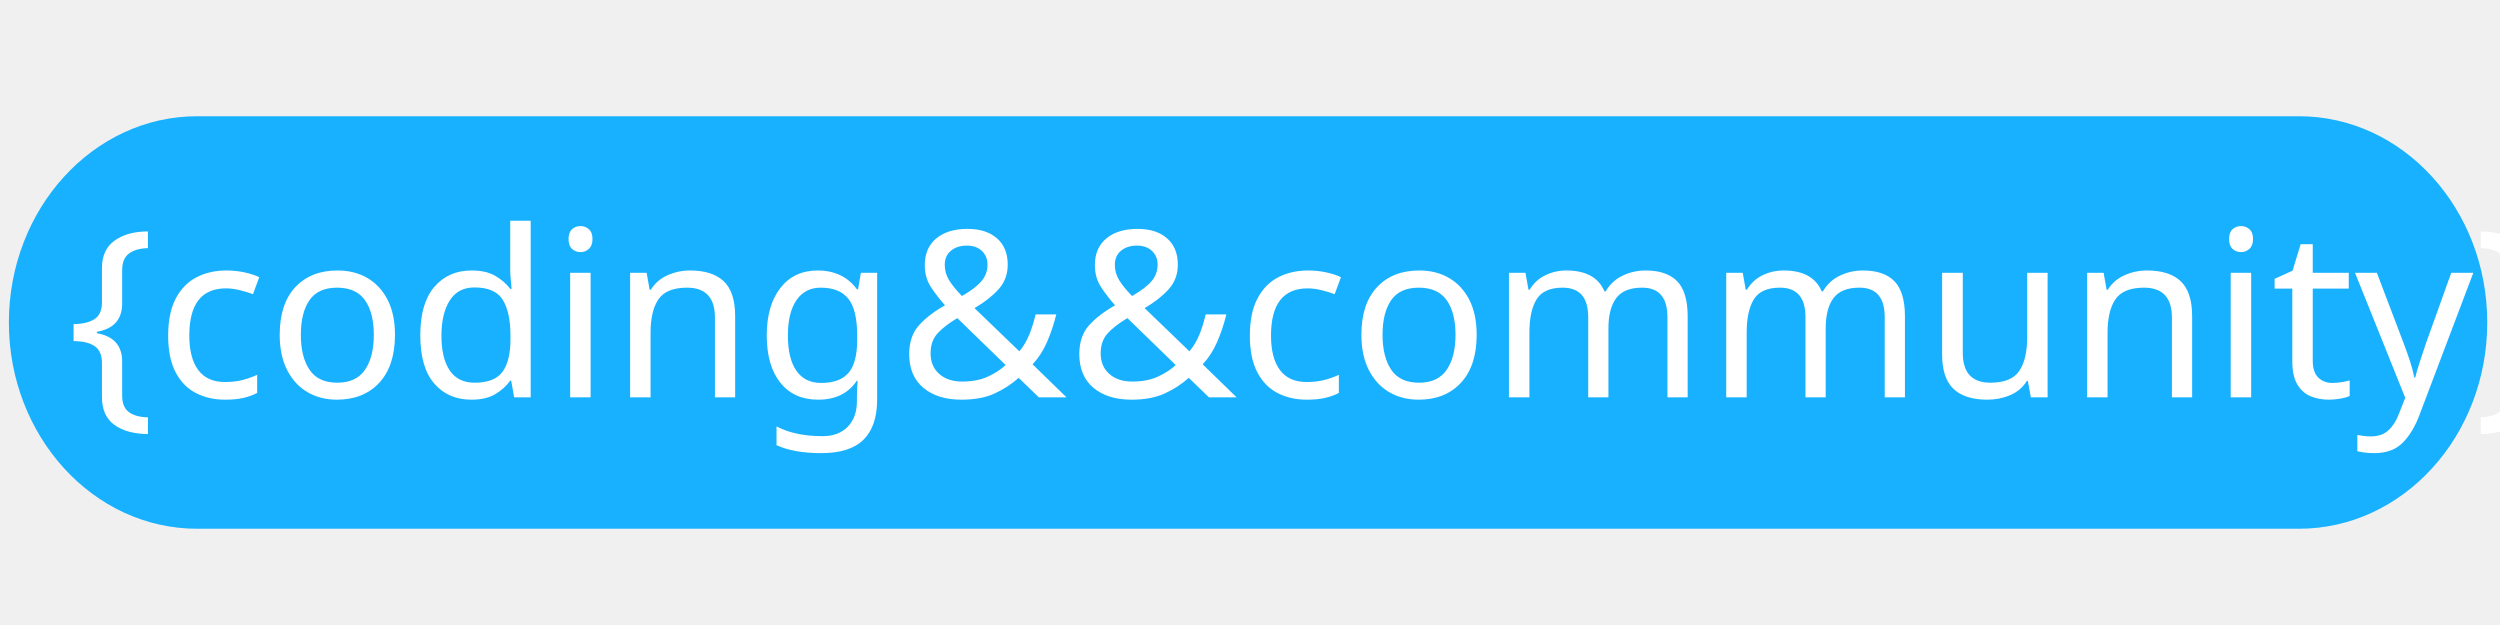
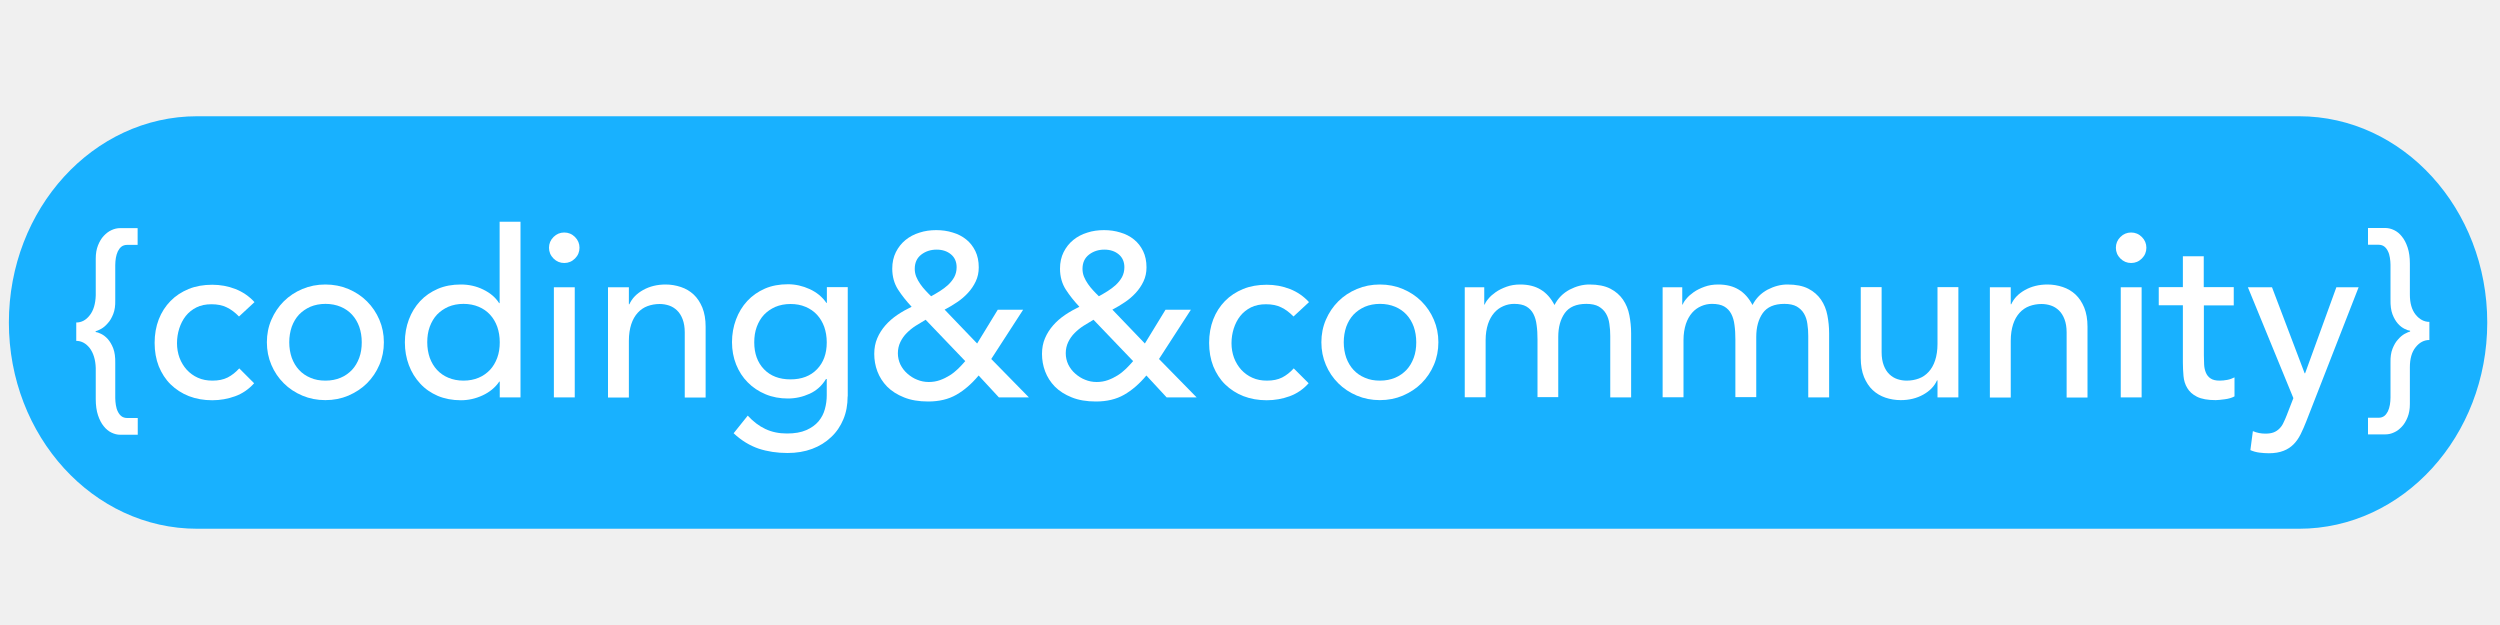
<svg xmlns="http://www.w3.org/2000/svg" version="1.1" id="Layer_1" x="0px" y="0px" viewBox="0 0 2000 500" enable-background="new 0 0 2000 500" xml:space="preserve">
  <path fill="#18B1FF" d="M1989.8,258c0,90.9-67.4,165-150.6,165H157.7C74.5,423,7.1,348.9,7.1,258l0,0c0-90.9,67.4-165,150.6-165  h1681.5C1922.4,93,1989.8,167.1,1989.8,258L1989.8,258z" />
-   <rect x="53.7" y="177.3" fill="none" width="1907.6" height="183.3" />
-   <text transform="matrix(1 0 0 1 53.665 317.8818)" fill="#FFFFFF" font-family="'Avenir-Medium'" font-size="185.898">{coding&amp;&amp;community}</text>
+   <g>
+     <path fill="#FFFFFF" d="M110.2,195.9h-8.4c-1.9,0-3.4,0.5-4.6,1.4c-1.2,0.9-2.1,2.2-2.9,3.7c-0.7,1.6-1.3,3.3-1.6,5.2   c-0.3,1.9-0.5,3.9-0.5,5.9v28.1c0.1,4.3-0.4,8-1.6,11c-1.2,3-2.6,5.5-4.4,7.4c-1.7,2-3.5,3.5-5.3,4.5c-1.8,1-3.3,1.6-4.4,1.9v0.6   c1.1,0.1,2.6,0.6,4.4,1.5c1.8,0.9,3.6,2.2,5.3,4.1c1.7,1.9,3.2,4.4,4.4,7.5c1.2,3.2,1.7,7.1,1.6,11.8v27.9c0,1.9,0.2,3.7,0.5,5.7   c0.3,1.9,0.8,3.7,1.6,5.2c0.7,1.5,1.7,2.8,2.9,3.7c1.2,0.9,2.7,1.4,4.6,1.4h8.4v13.4H96.2c-2.4,0-4.7-0.6-7-1.7   c-2.3-1.1-4.4-2.8-6.2-5.1c-1.9-2.3-3.4-5.2-4.6-8.8c-1.2-3.6-1.8-7.9-1.8-12.8v-24.9c-0.2-6.8-1.9-12.1-4.8-16   c-3-3.8-6.6-5.8-10.8-5.8V258c4.2,0,7.8-1.9,10.8-5.8c3-3.8,4.6-9.2,4.8-16v-29.4c0-4,0.6-7.5,1.8-10.5c1.2-3,2.7-5.6,4.6-7.6   c1.9-2,3.9-3.6,6.2-4.6c2.3-1.1,4.6-1.6,7-1.6h13.9V195.9z" />
+     <path fill="#FFFFFF" d="M191.2,253.2c-3.1-3.2-6.4-5.7-9.8-7.3c-3.4-1.7-7.5-2.5-12.2-2.5c-4.6,0-8.6,0.8-12,2.5   c-3.4,1.7-6.3,4-8.6,6.9c-2.3,2.9-4,6.3-5.2,10c-1.2,3.8-1.8,7.7-1.8,11.8s0.7,8,2,11.6c1.4,3.7,3.3,6.8,5.8,9.6   c2.5,2.7,5.5,4.9,8.9,6.4c3.5,1.6,7.4,2.3,11.7,2.3c4.7,0,8.7-0.8,12.1-2.5c3.3-1.7,6.4-4.1,9.3-7.3l11.9,11.9   c-4.3,4.8-9.4,8.3-15.2,10.4c-5.8,2.1-11.9,3.2-18.3,3.2c-6.8,0-13-1.1-18.7-3.3c-5.6-2.2-10.5-5.4-14.6-9.4   c-4.1-4-7.2-8.9-9.5-14.5c-2.2-5.6-3.3-11.9-3.3-18.7c0-6.8,1.1-13.1,3.3-18.8c2.2-5.7,5.4-10.6,9.4-14.7c4-4.1,8.9-7.3,14.5-9.6   c5.6-2.3,11.9-3.4,18.9-3.4c6.4,0,12.6,1.1,18.5,3.4c5.9,2.3,11,5.8,15.3,10.5L191.2,253.2z" />
+     <path fill="#FFFFFF" d="M213.5,273.8c0-6.4,1.2-12.5,3.6-18c2.4-5.6,5.7-10.5,9.9-14.7c4.2-4.2,9.2-7.5,14.9-9.9   c5.7-2.4,11.8-3.6,18.4-3.6c6.6,0,12.7,1.2,18.4,3.6c5.7,2.4,10.7,5.7,14.9,9.9c4.2,4.2,7.5,9.1,9.9,14.7c2.4,5.6,3.6,11.6,3.6,18   c0,6.4-1.2,12.5-3.6,18.1c-2.4,5.6-5.7,10.5-9.9,14.7c-4.2,4.2-9.2,7.4-14.9,9.9c-5.7,2.4-11.8,3.6-18.4,3.6   c-6.6,0-12.7-1.2-18.4-3.6c-5.7-2.4-10.7-5.7-14.9-9.9c-4.2-4.2-7.5-9-9.9-14.7C214.7,286.3,213.5,280.3,213.5,273.8z M231.4,273.8   c0,4.5,0.7,8.6,2,12.4c1.4,3.8,3.3,7,5.8,9.7c2.5,2.7,5.5,4.8,9.1,6.3c3.6,1.6,7.6,2.3,12.1,2.3c4.5,0,8.5-0.8,12.1-2.3   c3.6-1.5,6.6-3.7,9.1-6.3c2.5-2.7,4.4-5.9,5.8-9.7c1.4-3.8,2-7.9,2-12.4c0-4.5-0.7-8.6-2-12.4c-1.4-3.8-3.3-7-5.8-9.7   c-2.5-2.7-5.5-4.8-9.1-6.3c-3.6-1.5-7.6-2.3-12.1-2.3c-4.5,0-8.5,0.8-12.1,2.3c-3.6,1.6-6.6,3.7-9.1,6.3c-2.5,2.7-4.4,5.9-5.8,9.7   C232.1,265.2,231.4,269.4,231.4,273.8z" />
+     <path fill="#FFFFFF" d="M416.5,317.9h-16.7v-12.6h-0.4c-3.2,4.7-7.7,8.4-13.3,11c-5.6,2.6-11.4,3.9-17.4,3.9   c-6.8,0-13-1.2-18.5-3.5c-5.5-2.4-10.2-5.6-14.1-9.9c-3.9-4.2-6.9-9.1-9-14.7c-2.1-5.6-3.2-11.6-3.2-18.2c0-6.6,1.1-12.7,3.2-18.3   c2.1-5.6,5.1-10.5,9-14.7c3.9-4.2,8.6-7.4,14.1-9.8c5.5-2.4,11.7-3.5,18.5-3.5c6.3,0,12.3,1.3,17.8,4c5.6,2.7,9.9,6.3,12.8,10.9   h0.4v-65.1h16.7V317.9z M370.8,304.5c4.5,0,8.5-0.8,12.1-2.3c3.6-1.5,6.6-3.7,9.1-6.3c2.5-2.7,4.4-5.9,5.8-9.7   c1.4-3.8,2-7.9,2-12.4c0-4.5-0.7-8.6-2-12.4c-1.4-3.8-3.3-7-5.8-9.7c-2.5-2.7-5.5-4.8-9.1-6.3c-3.6-1.5-7.6-2.3-12.1-2.3   c-4.5,0-8.5,0.8-12.1,2.3c-3.6,1.6-6.6,3.7-9.1,6.3c-2.5,2.7-4.4,5.9-5.8,9.7c-1.4,3.8-2,7.9-2,12.4c0,4.5,0.7,8.6,2,12.4   c1.4,3.8,3.3,7,5.8,9.7c2.5,2.7,5.5,4.8,9.1,6.3C362.3,303.7,366.3,304.5,370.8,304.5z" />
+     <path fill="#FFFFFF" d="M439.2,198.2c0-3.3,1.2-6.2,3.6-8.6c2.4-2.4,5.3-3.6,8.6-3.6s6.2,1.2,8.6,3.6c2.4,2.4,3.6,5.3,3.6,8.6   s-1.2,6.2-3.6,8.6c-2.4,2.4-5.3,3.6-8.6,3.6s-6.2-1.2-8.6-3.6C440.4,204.4,439.2,201.5,439.2,198.2z M443.1,229.8h16.7v88.1h-16.7   V229.8z" />
+     <path fill="#FFFFFF" d="M486.4,229.8h16.7v13.6h0.4c2.1-4.7,5.8-8.5,11-11.4c5.2-2.9,11.2-4.4,18-4.4c4.2,0,8.3,0.7,12.2,2   s7.3,3.3,10.2,6c2.9,2.7,5.2,6.2,7,10.5c1.7,4.3,2.6,9.3,2.6,15.2v56.7h-16.7v-52.1c0-4.1-0.6-7.6-1.7-10.5   c-1.1-2.9-2.6-5.3-4.5-7.1c-1.9-1.8-4-3.1-6.4-3.9c-2.4-0.8-4.9-1.2-7.5-1.2c-3.5,0-6.7,0.6-9.7,1.7c-3,1.1-5.6,2.9-7.8,5.3   c-2.2,2.4-4,5.5-5.2,9.2c-1.2,3.7-1.9,8.1-1.9,13.2v45.4h-16.7V229.8z" />
+     <path fill="#FFFFFF" d="M678.1,317.1c0,6.7-1.1,12.8-3.4,18.3c-2.3,5.5-5.5,10.3-9.8,14.3c-4.2,4-9.3,7.2-15.2,9.4   c-5.9,2.2-12.5,3.3-19.7,3.3c-8.4,0-16.1-1.2-23.1-3.5c-7-2.4-13.7-6.4-20-12.3l11.3-14.1c4.3,4.7,9,8.3,14.1,10.7   c5.1,2.4,10.8,3.6,17.3,3.6c6.2,0,11.3-0.9,15.4-2.7c4.1-1.8,7.3-4.1,9.8-7c2.4-2.9,4.1-6.1,5.1-9.8c1-3.7,1.5-7.3,1.5-11.1v-13   h-0.6c-3.2,5.3-7.6,9.3-13.1,11.8c-5.5,2.5-11.3,3.8-17.4,3.8c-6.4,0-12.4-1.1-17.9-3.4c-5.5-2.3-10.3-5.5-14.2-9.5   c-4-4-7.1-8.8-9.3-14.3c-2.2-5.5-3.3-11.5-3.3-17.9c0-6.4,1.1-12.5,3.2-18.1c2.1-5.6,5.1-10.6,9-14.8c3.9-4.2,8.6-7.5,14.1-9.9   c5.5-2.4,11.7-3.5,18.5-3.5c5.9,0,11.7,1.3,17.4,3.9c5.6,2.6,10.1,6.3,13.3,11h0.4v-12.6h16.7V317.1z M632.4,243.2   c-4.5,0-8.5,0.8-12.1,2.3c-3.6,1.6-6.6,3.7-9.1,6.3c-2.5,2.7-4.4,5.9-5.8,9.7c-1.4,3.8-2,7.9-2,12.4c0,8.9,2.6,16.1,7.8,21.5   c5.2,5.4,12.3,8.1,21.2,8.1c8.9,0,16-2.7,21.2-8.1c5.2-5.4,7.8-12.5,7.8-21.5c0-4.5-0.7-8.6-2-12.4c-1.4-3.8-3.3-7-5.8-9.7   c-2.5-2.7-5.5-4.8-9.1-6.3C640.8,243.9,636.8,243.2,632.4,243.2z" />
+     <path fill="#FFFFFF" d="M823.1,317.9h-24l-16.2-17.5c-5.6,6.7-11.5,11.8-17.8,15.4c-6.3,3.6-13.8,5.4-22.6,5.4   c-7.4,0-13.9-1.1-19.3-3.3c-5.5-2.2-9.9-5-13.5-8.6c-3.5-3.6-6.1-7.7-7.8-12.2c-1.7-4.5-2.5-9.2-2.5-14c0-4.6,0.8-8.8,2.4-12.5   c1.6-3.8,3.8-7.2,6.5-10.3c2.7-3.1,5.9-5.9,9.6-8.4c3.7-2.5,7.5-4.6,11.4-6.5c-4.2-4.5-7.8-9-10.9-13.8c-3-4.7-4.6-10.3-4.6-16.7   c0-5,1-9.4,2.9-13.2c1.9-3.8,4.5-7.1,7.7-9.7c3.2-2.6,6.9-4.6,11.2-5.9c4.2-1.4,8.7-2,13.4-2c4.6,0,9,0.6,13.1,1.9   c4.2,1.2,7.8,3.1,10.9,5.6c3.1,2.5,5.5,5.6,7.3,9.3c1.8,3.7,2.7,8.1,2.7,13c0,4.1-0.8,7.8-2.4,11.2c-1.6,3.4-3.7,6.5-6.3,9.3   s-5.5,5.3-8.7,7.4c-3.2,2.2-6.5,4.1-9.9,5.9l26,27.1l16.5-27h20.3l-25.5,39.4L823.1,317.9z M740.5,255.8c-2.6,1.5-5.2,3.1-7.9,4.8   c-2.7,1.7-5.1,3.7-7.2,5.8c-2.1,2.1-3.8,4.5-5.1,7.2c-1.3,2.7-2,5.7-2,9c0,3.2,0.7,6.2,2,9c1.4,2.8,3.2,5.2,5.6,7.3   c2.4,2.1,5,3.8,7.9,4.9c2.9,1.2,6,1.8,9.2,1.8c3.2,0,6.2-0.5,9-1.5c2.8-1,5.4-2.3,7.8-3.8c2.4-1.5,4.6-3.3,6.7-5.3   c2-2,3.9-4,5.7-6.1L740.5,255.8z M765.3,213.8c0-4.3-1.5-7.8-4.5-10.3c-3-2.5-6.8-3.8-11.5-3.8c-4.7,0-8.8,1.3-12.3,4   c-3.5,2.7-5.2,6.5-5.2,11.4c0,2.2,0.4,4.3,1.2,6.3c0.8,2,1.9,3.9,3.2,5.8c1.3,1.9,2.7,3.6,4.2,5.2c1.5,1.6,3,3.2,4.5,4.6   c2.2-1.2,4.6-2.6,7-4.1c2.4-1.5,4.6-3.2,6.6-5c2-1.9,3.6-3.9,4.9-6.2C764.6,219.4,765.3,216.8,765.3,213.8z" />
+     <path fill="#FFFFFF" d="M957.3,317.9h-24l-16.2-17.5c-5.6,6.7-11.5,11.8-17.8,15.4c-6.3,3.6-13.8,5.4-22.6,5.4   c-7.4,0-13.9-1.1-19.3-3.3c-5.5-2.2-9.9-5-13.5-8.6c-3.5-3.6-6.1-7.7-7.8-12.2c-1.7-4.5-2.5-9.2-2.5-14c0-4.6,0.8-8.8,2.4-12.5   c1.6-3.8,3.8-7.2,6.5-10.3c2.7-3.1,5.9-5.9,9.6-8.4c3.7-2.5,7.5-4.6,11.4-6.5c-4.2-4.5-7.8-9-10.9-13.8c-3-4.7-4.6-10.3-4.6-16.7   c0-5,1-9.4,2.9-13.2c1.9-3.8,4.5-7.1,7.7-9.7c3.2-2.6,6.9-4.6,11.2-5.9c4.2-1.4,8.7-2,13.4-2c4.6,0,9,0.6,13.1,1.9   c4.2,1.2,7.8,3.1,10.9,5.6c3.1,2.5,5.5,5.6,7.3,9.3c1.8,3.7,2.7,8.1,2.7,13c0,4.1-0.8,7.8-2.4,11.2c-1.6,3.4-3.7,6.5-6.3,9.3   s-5.5,5.3-8.7,7.4c-3.2,2.2-6.5,4.1-9.9,5.9l26,27.1l16.5-27h20.3l-25.5,39.4L957.3,317.9z M874.8,255.8c-2.6,1.5-5.2,3.1-7.9,4.8   c-2.7,1.7-5.1,3.7-7.2,5.8c-2.1,2.1-3.8,4.5-5.1,7.2c-1.3,2.7-2,5.7-2,9c0,3.2,0.7,6.2,2,9c1.4,2.8,3.2,5.2,5.6,7.3   c2.4,2.1,5,3.8,7.9,4.9c2.9,1.2,6,1.8,9.2,1.8c3.2,0,6.2-0.5,9-1.5c2.8-1,5.4-2.3,7.8-3.8c2.4-1.5,4.6-3.3,6.7-5.3   c2-2,3.9-4,5.7-6.1L874.8,255.8z M899.5,213.8c0-4.3-1.5-7.8-4.5-10.3c-3-2.5-6.8-3.8-11.5-3.8c-4.7,0-8.8,1.3-12.3,4   c-3.5,2.7-5.2,6.5-5.2,11.4c0,2.2,0.4,4.3,1.2,6.3c0.8,2,1.9,3.9,3.2,5.8c1.3,1.9,2.7,3.6,4.2,5.2c1.5,1.6,3,3.2,4.5,4.6   c2.2-1.2,4.6-2.6,7-4.1c2.4-1.5,4.6-3.2,6.6-5c2-1.9,3.6-3.9,4.9-6.2C898.8,219.4,899.5,216.8,899.5,213.8z" />
+     <path fill="#FFFFFF" d="M1034.8,253.2c-3.1-3.2-6.4-5.7-9.8-7.3c-3.4-1.7-7.5-2.5-12.2-2.5c-4.6,0-8.6,0.8-12,2.5   c-3.4,1.7-6.3,4-8.6,6.9c-2.3,2.9-4,6.3-5.2,10c-1.2,3.8-1.8,7.7-1.8,11.8s0.7,8,2,11.6c1.4,3.7,3.3,6.8,5.8,9.6   c2.5,2.7,5.5,4.9,8.9,6.4c3.5,1.6,7.4,2.3,11.7,2.3c4.7,0,8.7-0.8,12.1-2.5c3.3-1.7,6.4-4.1,9.3-7.3l11.9,11.9   c-4.3,4.8-9.4,8.3-15.2,10.4c-5.8,2.1-11.9,3.2-18.3,3.2c-6.8,0-13-1.1-18.7-3.3c-5.6-2.2-10.5-5.4-14.6-9.4   c-4.1-4-7.2-8.9-9.5-14.5c-2.2-5.6-3.3-11.9-3.3-18.7c0-6.8,1.1-13.1,3.3-18.8c2.2-5.7,5.4-10.6,9.4-14.7c4-4.1,8.9-7.3,14.5-9.6   c5.6-2.3,11.9-3.4,18.9-3.4c6.4,0,12.6,1.1,18.5,3.4c5.9,2.3,11,5.8,15.3,10.5L1034.8,253.2z" />
+     <path fill="#FFFFFF" d="M1057.1,273.8c0-6.4,1.2-12.5,3.6-18c2.4-5.6,5.7-10.5,9.9-14.7c4.2-4.2,9.2-7.5,14.9-9.9   c5.7-2.4,11.8-3.6,18.4-3.6c6.6,0,12.7,1.2,18.4,3.6c5.7,2.4,10.7,5.7,14.9,9.9c4.2,4.2,7.5,9.1,9.9,14.7c2.4,5.6,3.6,11.6,3.6,18   c0,6.4-1.2,12.5-3.6,18.1c-2.4,5.6-5.7,10.5-9.9,14.7c-4.2,4.2-9.2,7.4-14.9,9.9c-5.7,2.4-11.8,3.6-18.4,3.6   c-6.6,0-12.7-1.2-18.4-3.6c-5.7-2.4-10.7-5.7-14.9-9.9c-4.2-4.2-7.5-9-9.9-14.7C1058.3,286.3,1057.1,280.3,1057.1,273.8z    M1075,273.8c0,4.5,0.7,8.6,2,12.4c1.4,3.8,3.3,7,5.8,9.7c2.5,2.7,5.5,4.8,9.1,6.3c3.6,1.6,7.6,2.3,12.1,2.3   c4.5,0,8.5-0.8,12.1-2.3c3.6-1.5,6.6-3.7,9.1-6.3c2.5-2.7,4.4-5.9,5.8-9.7c1.4-3.8,2-7.9,2-12.4c0-4.5-0.7-8.6-2-12.4   c-1.4-3.8-3.3-7-5.8-9.7c-2.5-2.7-5.5-4.8-9.1-6.3c-3.6-1.5-7.6-2.3-12.1-2.3c-4.5,0-8.5,0.8-12.1,2.3c-3.6,1.6-6.6,3.7-9.1,6.3   c-2.5,2.7-4.4,5.9-5.8,9.7C1075.7,265.2,1075,269.4,1075,273.8z" />
+     <path fill="#FFFFFF" d="M1171.8,229.8h15.6v13.8h0.4c0.4-1.2,1.3-2.8,2.9-4.6c1.5-1.9,3.5-3.6,5.9-5.3c2.4-1.7,5.3-3.1,8.6-4.3   c3.3-1.2,6.9-1.8,10.9-1.8c6.6,0,12.1,1.4,16.5,4.1c4.5,2.7,8.1,6.8,11,12.3c2.8-5.5,6.9-9.5,12.1-12.3c5.2-2.7,10.5-4.1,15.8-4.1   c6.8,0,12.4,1.1,16.7,3.3c4.3,2.2,7.7,5.2,10.2,8.8c2.5,3.7,4.2,7.8,5.1,12.5s1.4,9.5,1.4,14.4v51.3h-16.7v-49.1   c0-3.3-0.2-6.6-0.7-9.7c-0.4-3.1-1.3-5.8-2.7-8.2c-1.4-2.4-3.3-4.2-5.8-5.7c-2.5-1.4-5.8-2.1-9.9-2.1c-8.1,0-13.8,2.5-17.3,7.4   c-3.5,5-5.2,11.3-5.2,19.1v48.1H1230v-46.1c0-4.2-0.2-8.1-0.7-11.5c-0.4-3.5-1.3-6.5-2.6-9c-1.3-2.5-3.2-4.5-5.6-5.9   c-2.4-1.4-5.7-2.1-9.8-2.1c-3,0-5.9,0.6-8.6,1.8c-2.8,1.2-5.2,2.9-7.3,5.3c-2.1,2.4-3.8,5.4-5,9c-1.2,3.7-1.9,8-1.9,12.9v45.7   h-16.7V229.8z" />
+     <path fill="#FFFFFF" d="M1330.2,229.8h15.6v13.8h0.4c0.4-1.2,1.3-2.8,2.9-4.6c1.5-1.9,3.5-3.6,5.9-5.3c2.4-1.7,5.3-3.1,8.6-4.3   c3.3-1.2,6.9-1.8,10.9-1.8c6.6,0,12.1,1.4,16.5,4.1c4.5,2.7,8.1,6.8,11,12.3c2.8-5.5,6.9-9.5,12.1-12.3c5.2-2.7,10.5-4.1,15.8-4.1   c6.8,0,12.4,1.1,16.7,3.3c4.3,2.2,7.7,5.2,10.2,8.8c2.5,3.7,4.2,7.8,5.1,12.5s1.4,9.5,1.4,14.4v51.3h-16.7v-49.1   c0-3.3-0.2-6.6-0.7-9.7c-0.4-3.1-1.3-5.8-2.7-8.2c-1.4-2.4-3.3-4.2-5.8-5.7c-2.5-1.4-5.8-2.1-9.9-2.1c-8.1,0-13.8,2.5-17.3,7.4   c-3.5,5-5.2,11.3-5.2,19.1v48.1h-16.7v-46.1c0-4.2-0.2-8.1-0.7-11.5c-0.4-3.5-1.3-6.5-2.6-9c-1.3-2.5-3.2-4.5-5.6-5.9   c-2.4-1.4-5.7-2.1-9.8-2.1c-3,0-5.9,0.6-8.6,1.8c-2.8,1.2-5.2,2.9-7.3,5.3c-2.1,2.4-3.8,5.4-5,9c-1.2,3.7-1.9,8-1.9,12.9v45.7   h-16.7V229.8z" />
+     <path fill="#FFFFFF" d="M1566.7,317.9h-16.7v-13.6h-0.4c-2.1,4.7-5.8,8.5-11,11.4s-11.2,4.4-18,4.4c-4.3,0-8.4-0.7-12.3-2   c-3.8-1.3-7.2-3.3-10.1-6c-2.9-2.7-5.2-6.2-7-10.5c-1.7-4.3-2.6-9.3-2.6-15.2v-56.7h16.7v52.1c0,4.1,0.6,7.6,1.7,10.5   c1.1,2.9,2.6,5.3,4.5,7.1c1.9,1.8,4,3.1,6.4,3.9c2.4,0.8,4.9,1.2,7.5,1.2c3.5,0,6.7-0.6,9.7-1.7s5.6-2.9,7.8-5.3   c2.2-2.4,4-5.5,5.2-9.2c1.2-3.7,1.9-8.1,1.9-13.2v-45.4h16.7V317.9z" />
+     <path fill="#FFFFFF" d="M1591.9,229.8h16.7v13.6h0.4c2.1-4.7,5.8-8.5,11-11.4c5.2-2.9,11.2-4.4,18-4.4c4.2,0,8.3,0.7,12.2,2   s7.3,3.3,10.2,6c2.9,2.7,5.2,6.2,7,10.5c1.7,4.3,2.6,9.3,2.6,15.2v56.7h-16.7v-52.1c0-4.1-0.6-7.6-1.7-10.5   c-1.1-2.9-2.6-5.3-4.5-7.1c-1.9-1.8-4-3.1-6.4-3.9c-2.4-0.8-4.9-1.2-7.5-1.2c-3.5,0-6.7,0.6-9.7,1.7c-3,1.1-5.6,2.9-7.8,5.3   c-2.2,2.4-4,5.5-5.2,9.2c-1.2,3.7-1.9,8.1-1.9,13.2v45.4h-16.7V229.8z" />
+     <path fill="#FFFFFF" d="M1692.7,198.2c0-3.3,1.2-6.2,3.6-8.6c2.4-2.4,5.3-3.6,8.6-3.6c3.3,0,6.2,1.2,8.6,3.6   c2.4,2.4,3.6,5.3,3.6,8.6s-1.2,6.2-3.6,8.6c-2.4,2.4-5.3,3.6-8.6,3.6c-3.3,0-6.2-1.2-8.6-3.6   C1693.9,204.4,1692.7,201.5,1692.7,198.2z M1696.6,229.8h16.7v88.1h-16.7V229.8z" />
+     <path fill="#FFFFFF" d="M1787.1,244.3h-24v40c0,2.5,0.1,4.9,0.2,7.3c0.1,2.4,0.6,4.6,1.4,6.5c0.8,1.9,2,3.5,3.7,4.6   c1.7,1.2,4.1,1.8,7.3,1.8c2,0,4-0.2,6.1-0.6c2.1-0.4,4-1.1,5.8-2v15.2c-2,1.1-4.6,1.9-7.7,2.3c-3.2,0.4-5.6,0.7-7.3,0.7   c-6.4,0-11.4-0.9-15-2.7s-6.1-4.1-7.8-7c-1.7-2.8-2.7-6-3-9.6c-0.3-3.5-0.5-7.1-0.5-10.7v-45.9h-19.3v-14.5h19.3V205h16.7v24.7h24   V244.3z" />
+     <path fill="#FFFFFF" d="M1798.3,229.8h19.3l26.1,68.8h0.4l25-68.8h17.8l-41.8,107.1c-1.5,3.8-3,7.3-4.6,10.5s-3.5,5.9-5.7,8.1   c-2.2,2.2-4.9,4-8.1,5.2c-3.1,1.2-7,1.9-11.6,1.9c-2.5,0-5-0.2-7.5-0.5c-2.5-0.3-5-1-7.3-2l2-15.2c3.3,1.4,6.6,2,10,2   c2.6,0,4.8-0.3,6.6-1c1.8-0.7,3.3-1.7,4.6-3c1.3-1.3,2.4-2.8,3.2-4.6c0.9-1.7,1.7-3.7,2.6-5.9l5.4-13.9L1798.3,229.8z" />
+     <path fill="#FFFFFF" d="M1894.4,334.2h8.4c1.9,0,3.4-0.5,4.6-1.4c1.2-0.9,2.1-2.2,2.9-3.7c0.7-1.6,1.3-3.3,1.6-5.2   c0.3-1.9,0.5-3.9,0.5-5.9V290c-0.1-4.3,0.4-8,1.6-11c1.2-3,2.6-5.5,4.4-7.4c1.7-2,3.5-3.5,5.3-4.5c1.8-1,3.3-1.6,4.4-1.9v-0.6   c-1.1-0.1-2.6-0.6-4.4-1.5c-1.8-0.9-3.6-2.2-5.3-4.1c-1.7-1.9-3.2-4.4-4.4-7.5c-1.2-3.2-1.7-7.1-1.6-11.8v-27.9   c0-1.9-0.2-3.7-0.5-5.7c-0.3-1.9-0.8-3.7-1.6-5.2c-0.7-1.5-1.7-2.8-2.9-3.7c-1.2-0.9-2.7-1.4-4.6-1.4h-8.4v-13.4h13.9   c2.4,0,4.7,0.6,7,1.7c2.3,1.1,4.4,2.8,6.2,5.1c1.9,2.3,3.4,5.2,4.6,8.8c1.2,3.6,1.8,7.9,1.8,12.8v24.9c0,6.8,1.5,12.1,4.6,16   c3.1,3.8,6.8,5.8,11,5.8v14.5c-4.2,0-7.9,1.9-11,5.8c-3.1,3.8-4.6,9.2-4.6,16v29.4c0,4-0.6,7.5-1.8,10.5c-1.2,3-2.7,5.6-4.6,7.6   c-1.9,2-3.9,3.6-6.2,4.6c-2.3,1.1-4.6,1.6-7,1.6h-13.9V334.2z" />
+   </g>
</svg>
